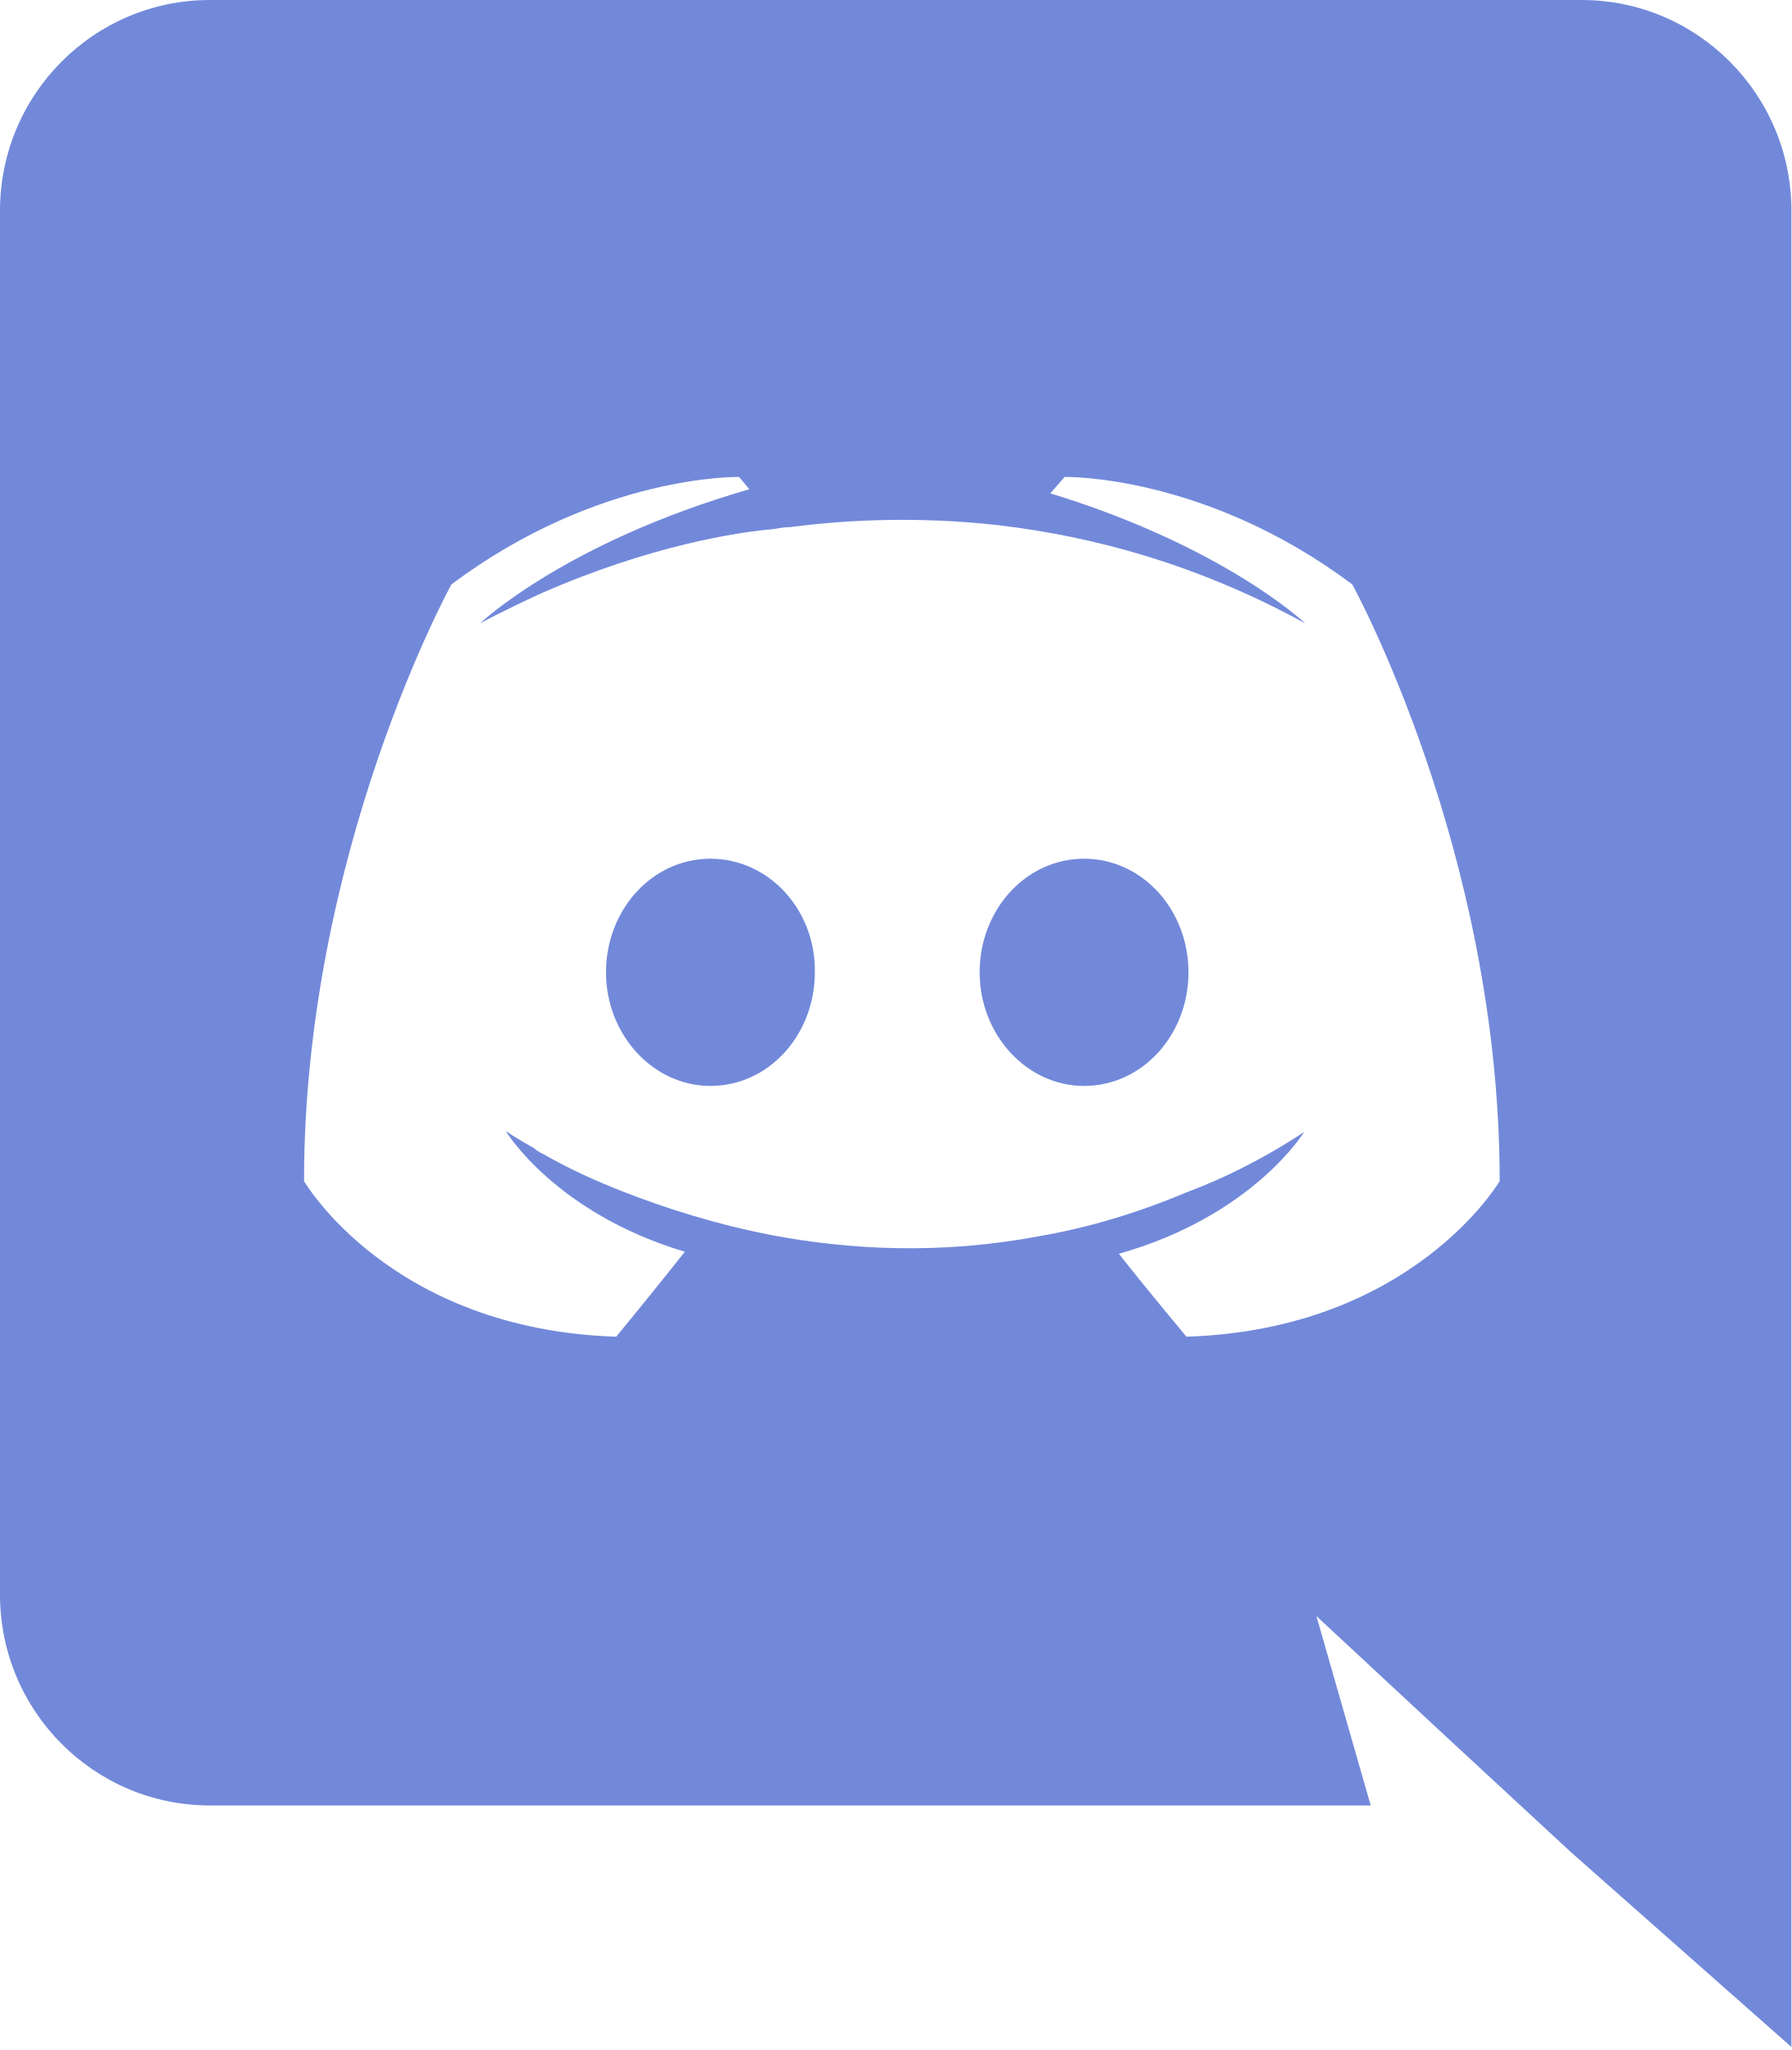
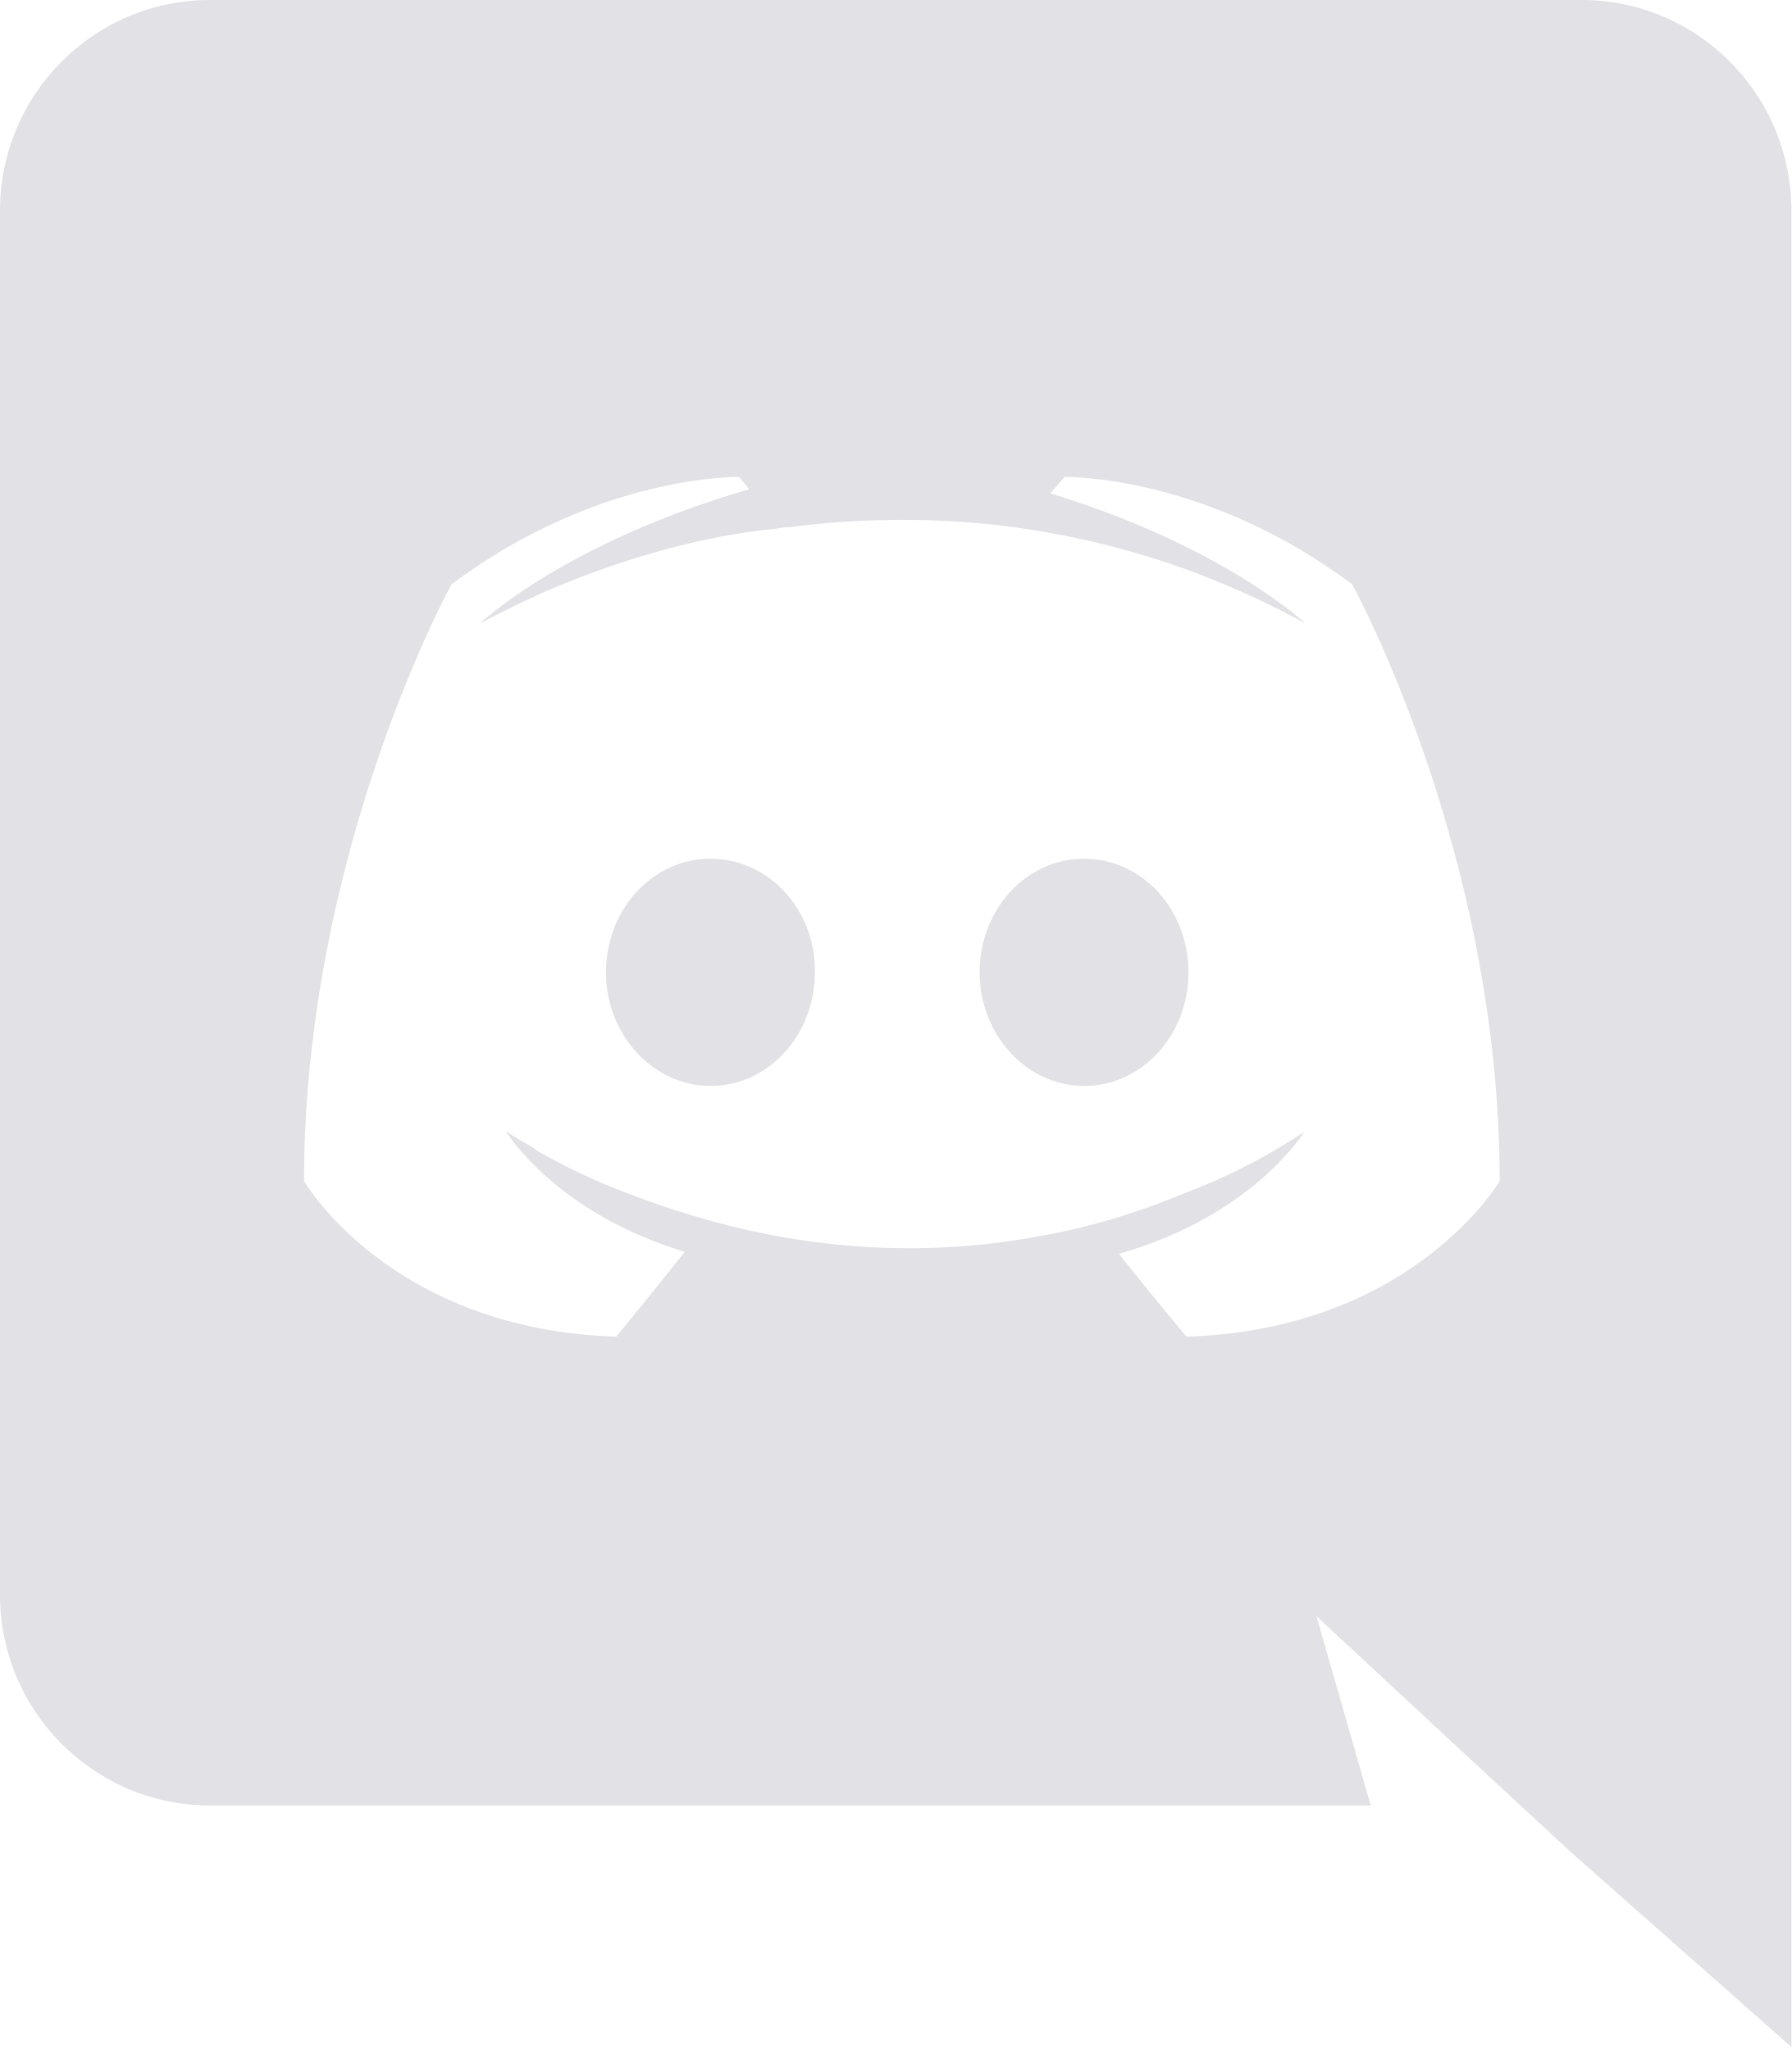
<svg xmlns="http://www.w3.org/2000/svg" width="256px" height="293px" viewBox="0 0 256 293" version="1.1" preserveAspectRatio="xMidYMid">
  <g>
-     <path d="M226.011,0 L29.989,0 C13.458,0 0,13.458 0,30.135 L0,227.913 C0,244.59 13.458,258.048 29.989,258.048 L195.877,258.048 L188.123,230.985 L206.848,248.393 L224.549,264.777 L256,292.571 L256,30.135 C256,13.458 242.542,0 226.011,0 Z M169.545,191.049 C169.545,191.049 164.279,184.759 159.89,179.2 C179.054,173.787 186.368,161.792 186.368,161.792 C180.37,165.742 174.665,168.521 169.545,170.423 C162.231,173.495 155.209,175.543 148.334,176.713 C134.29,179.346 121.417,178.615 110.446,176.567 C102.107,174.958 94.939,172.617 88.942,170.277 C85.577,168.96 81.92,167.351 78.263,165.303 C77.824,165.01 77.385,164.864 76.946,164.571 C76.654,164.425 76.507,164.279 76.361,164.133 C73.728,162.67 72.265,161.646 72.265,161.646 C72.265,161.646 79.287,173.349 97.865,178.907 C93.477,184.466 88.064,191.049 88.064,191.049 C55.735,190.025 43.447,168.814 43.447,168.814 C43.447,121.71 64.512,83.529 64.512,83.529 C85.577,67.73 105.618,68.169 105.618,68.169 L107.081,69.925 C80.75,77.531 68.608,89.088 68.608,89.088 C68.608,89.088 71.826,87.333 77.239,84.846 C92.891,77.97 105.326,76.069 110.446,75.63 C111.323,75.483 112.055,75.337 112.933,75.337 C121.856,74.167 131.95,73.874 142.482,75.045 C156.379,76.654 171.301,80.75 186.514,89.088 C186.514,89.088 174.958,78.117 150.089,70.51 L152.137,68.169 C152.137,68.169 172.178,67.73 193.243,83.529 C193.243,83.529 214.309,121.71 214.309,168.814 C214.309,168.814 201.874,190.025 169.545,191.049 Z M101.522,122.734 C93.184,122.734 86.601,130.048 86.601,138.971 C86.601,147.895 93.33,155.209 101.522,155.209 C109.861,155.209 116.443,147.895 116.443,138.971 C116.59,130.048 109.861,122.734 101.522,122.734 M154.917,122.734 C146.578,122.734 139.995,130.048 139.995,138.971 C139.995,147.895 146.725,155.209 154.917,155.209 C163.255,155.209 169.838,147.895 169.838,138.971 C169.838,130.048 163.255,122.734 154.917,122.734" fill="#7289DA" />
+     <path d="M226.011,0 L29.989,0 C13.458,0 0,13.458 0,30.135 L0,227.913 C0,244.59 13.458,258.048 29.989,258.048 L195.877,258.048 L188.123,230.985 L206.848,248.393 L224.549,264.777 L256,292.571 L256,30.135 C256,13.458 242.542,0 226.011,0 Z M169.545,191.049 C169.545,191.049 164.279,184.759 159.89,179.2 C179.054,173.787 186.368,161.792 186.368,161.792 C180.37,165.742 174.665,168.521 169.545,170.423 C162.231,173.495 155.209,175.543 148.334,176.713 C134.29,179.346 121.417,178.615 110.446,176.567 C102.107,174.958 94.939,172.617 88.942,170.277 C85.577,168.96 81.92,167.351 78.263,165.303 C77.824,165.01 77.385,164.864 76.946,164.571 C76.654,164.425 76.507,164.279 76.361,164.133 C73.728,162.67 72.265,161.646 72.265,161.646 C72.265,161.646 79.287,173.349 97.865,178.907 C93.477,184.466 88.064,191.049 88.064,191.049 C55.735,190.025 43.447,168.814 43.447,168.814 C43.447,121.71 64.512,83.529 64.512,83.529 C85.577,67.73 105.618,68.169 105.618,68.169 L107.081,69.925 C80.75,77.531 68.608,89.088 68.608,89.088 C68.608,89.088 71.826,87.333 77.239,84.846 C92.891,77.97 105.326,76.069 110.446,75.63 C111.323,75.483 112.055,75.337 112.933,75.337 C121.856,74.167 131.95,73.874 142.482,75.045 C156.379,76.654 171.301,80.75 186.514,89.088 C186.514,89.088 174.958,78.117 150.089,70.51 L152.137,68.169 C152.137,68.169 172.178,67.73 193.243,83.529 C193.243,83.529 214.309,121.71 214.309,168.814 C214.309,168.814 201.874,190.025 169.545,191.049 Z M101.522,122.734 C93.184,122.734 86.601,130.048 86.601,138.971 C86.601,147.895 93.33,155.209 101.522,155.209 C109.861,155.209 116.443,147.895 116.443,138.971 C116.59,130.048 109.861,122.734 101.522,122.734 M154.917,122.734 C146.578,122.734 139.995,130.048 139.995,138.971 C139.995,147.895 146.725,155.209 154.917,155.209 C163.255,155.209 169.838,147.895 169.838,138.971 C169.838,130.048 163.255,122.734 154.917,122.734" fill="#E1E1E6" />
  </g>
</svg>
